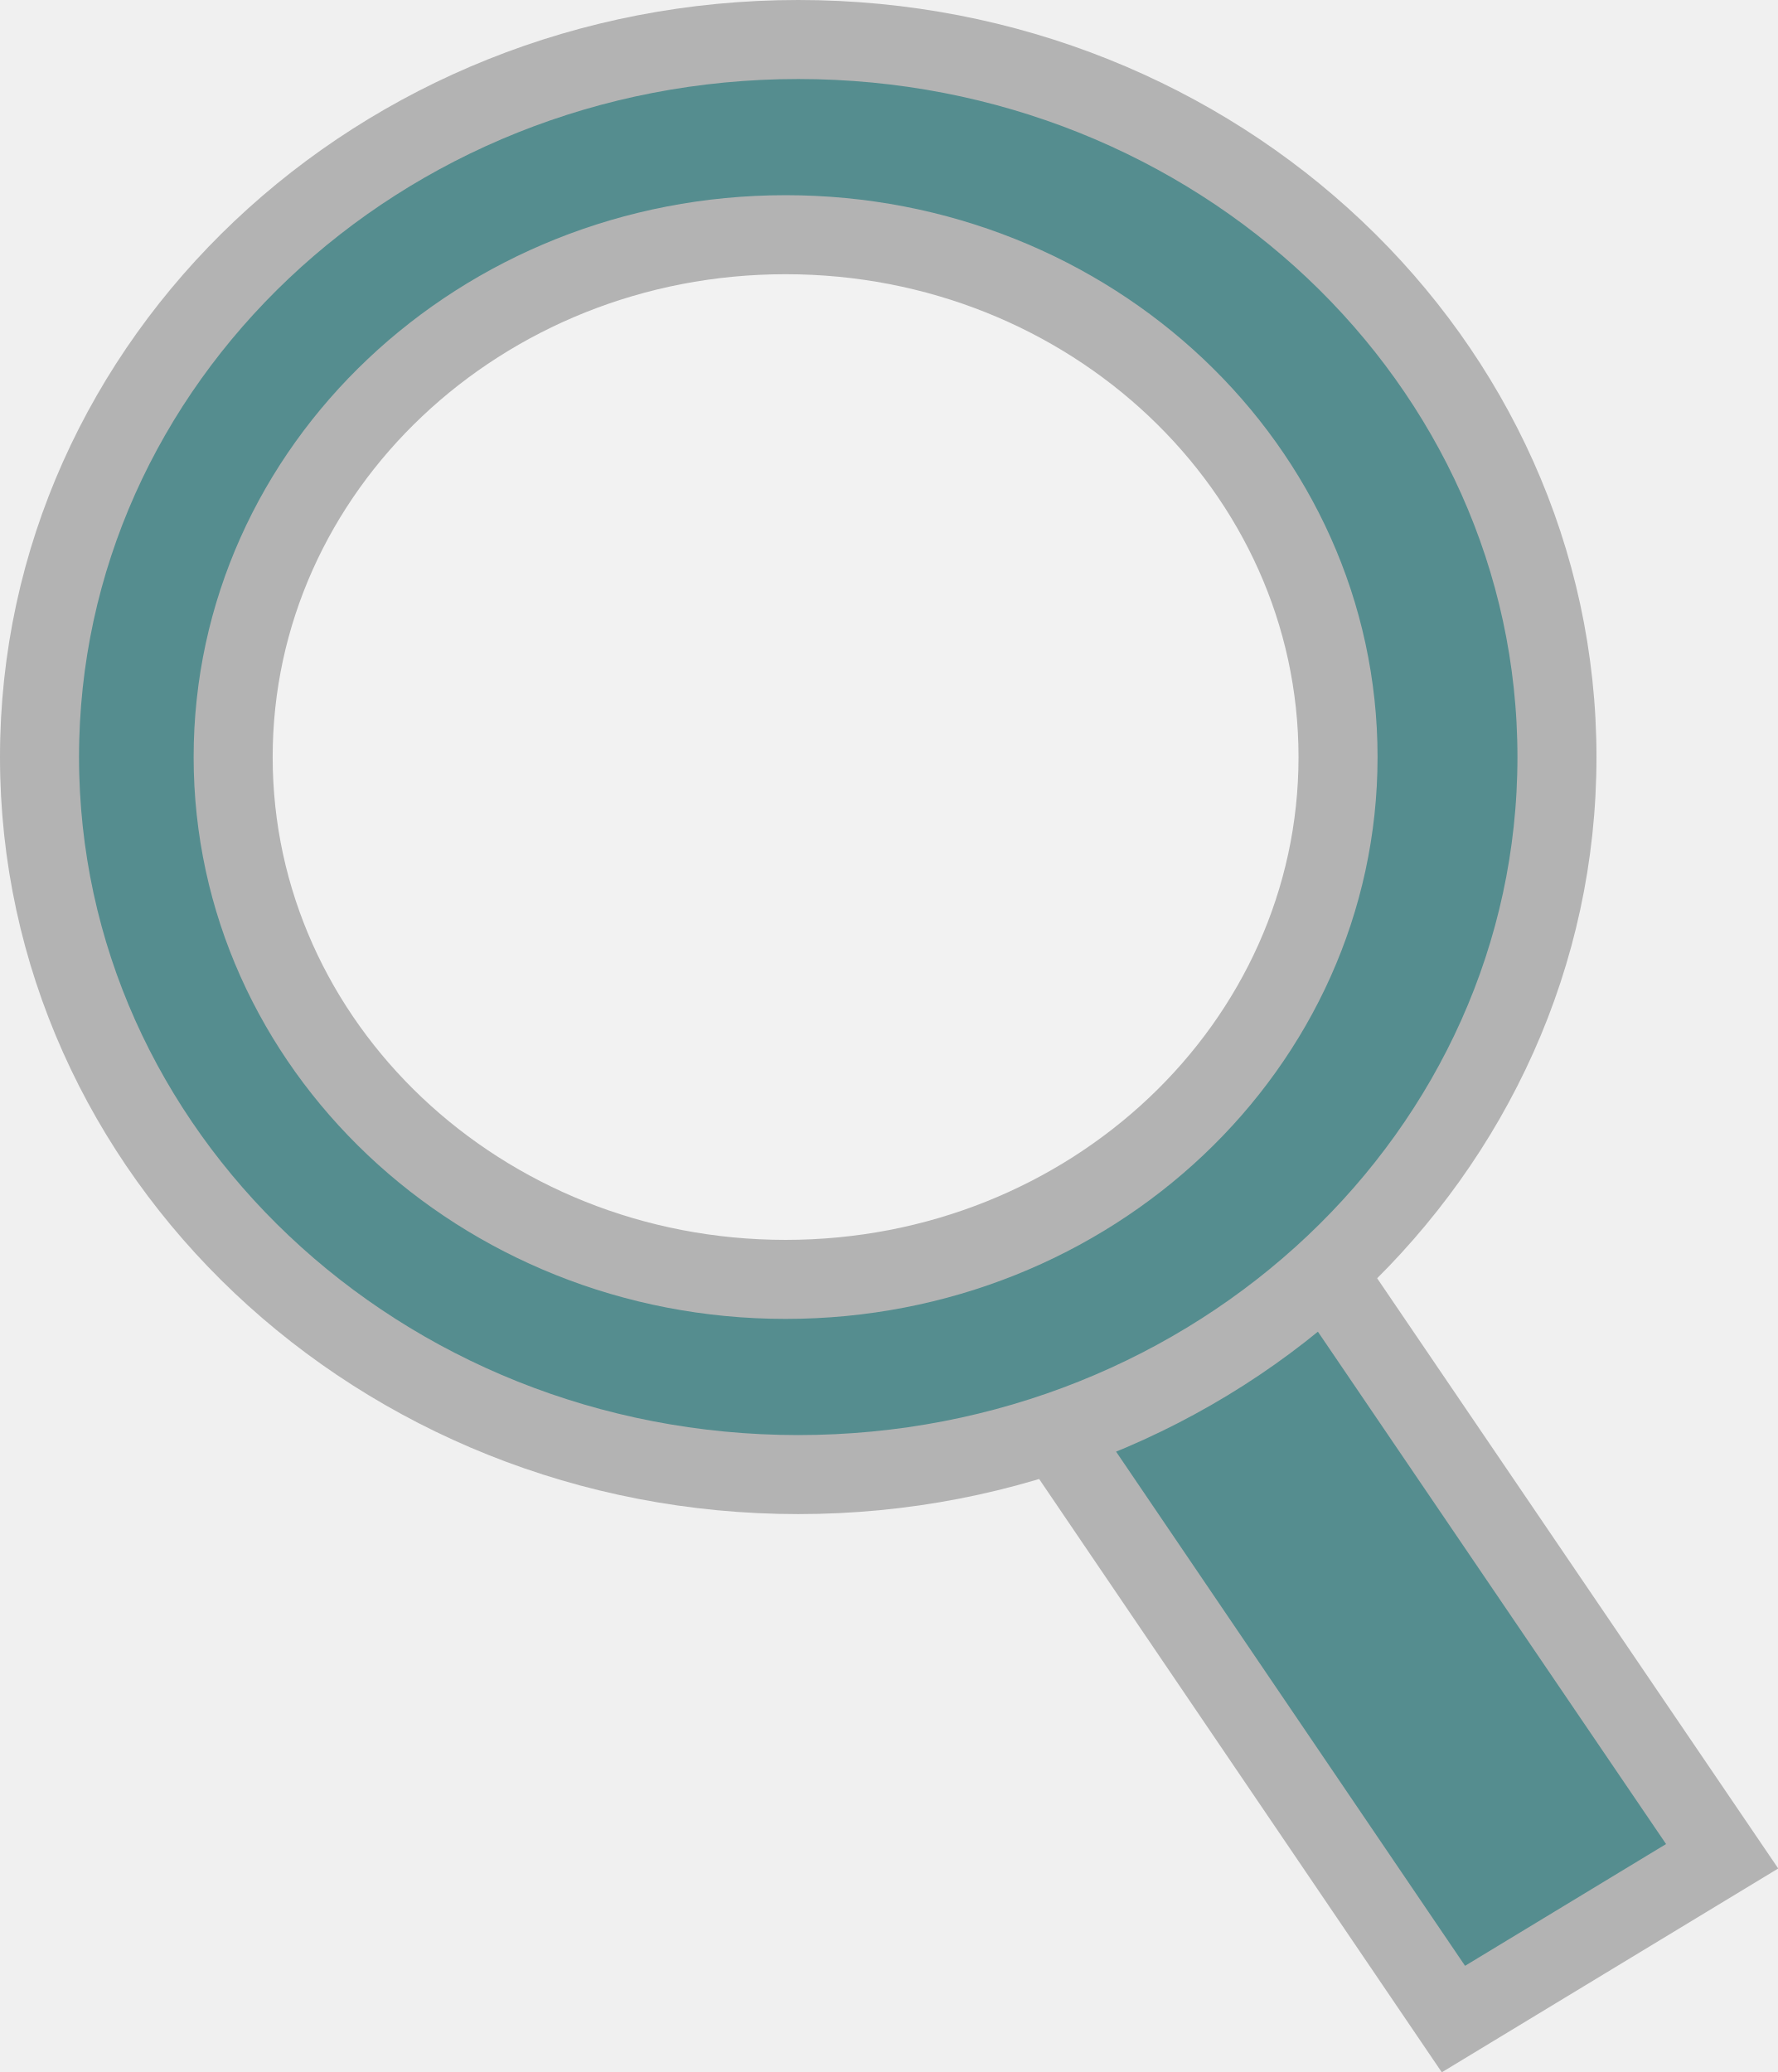
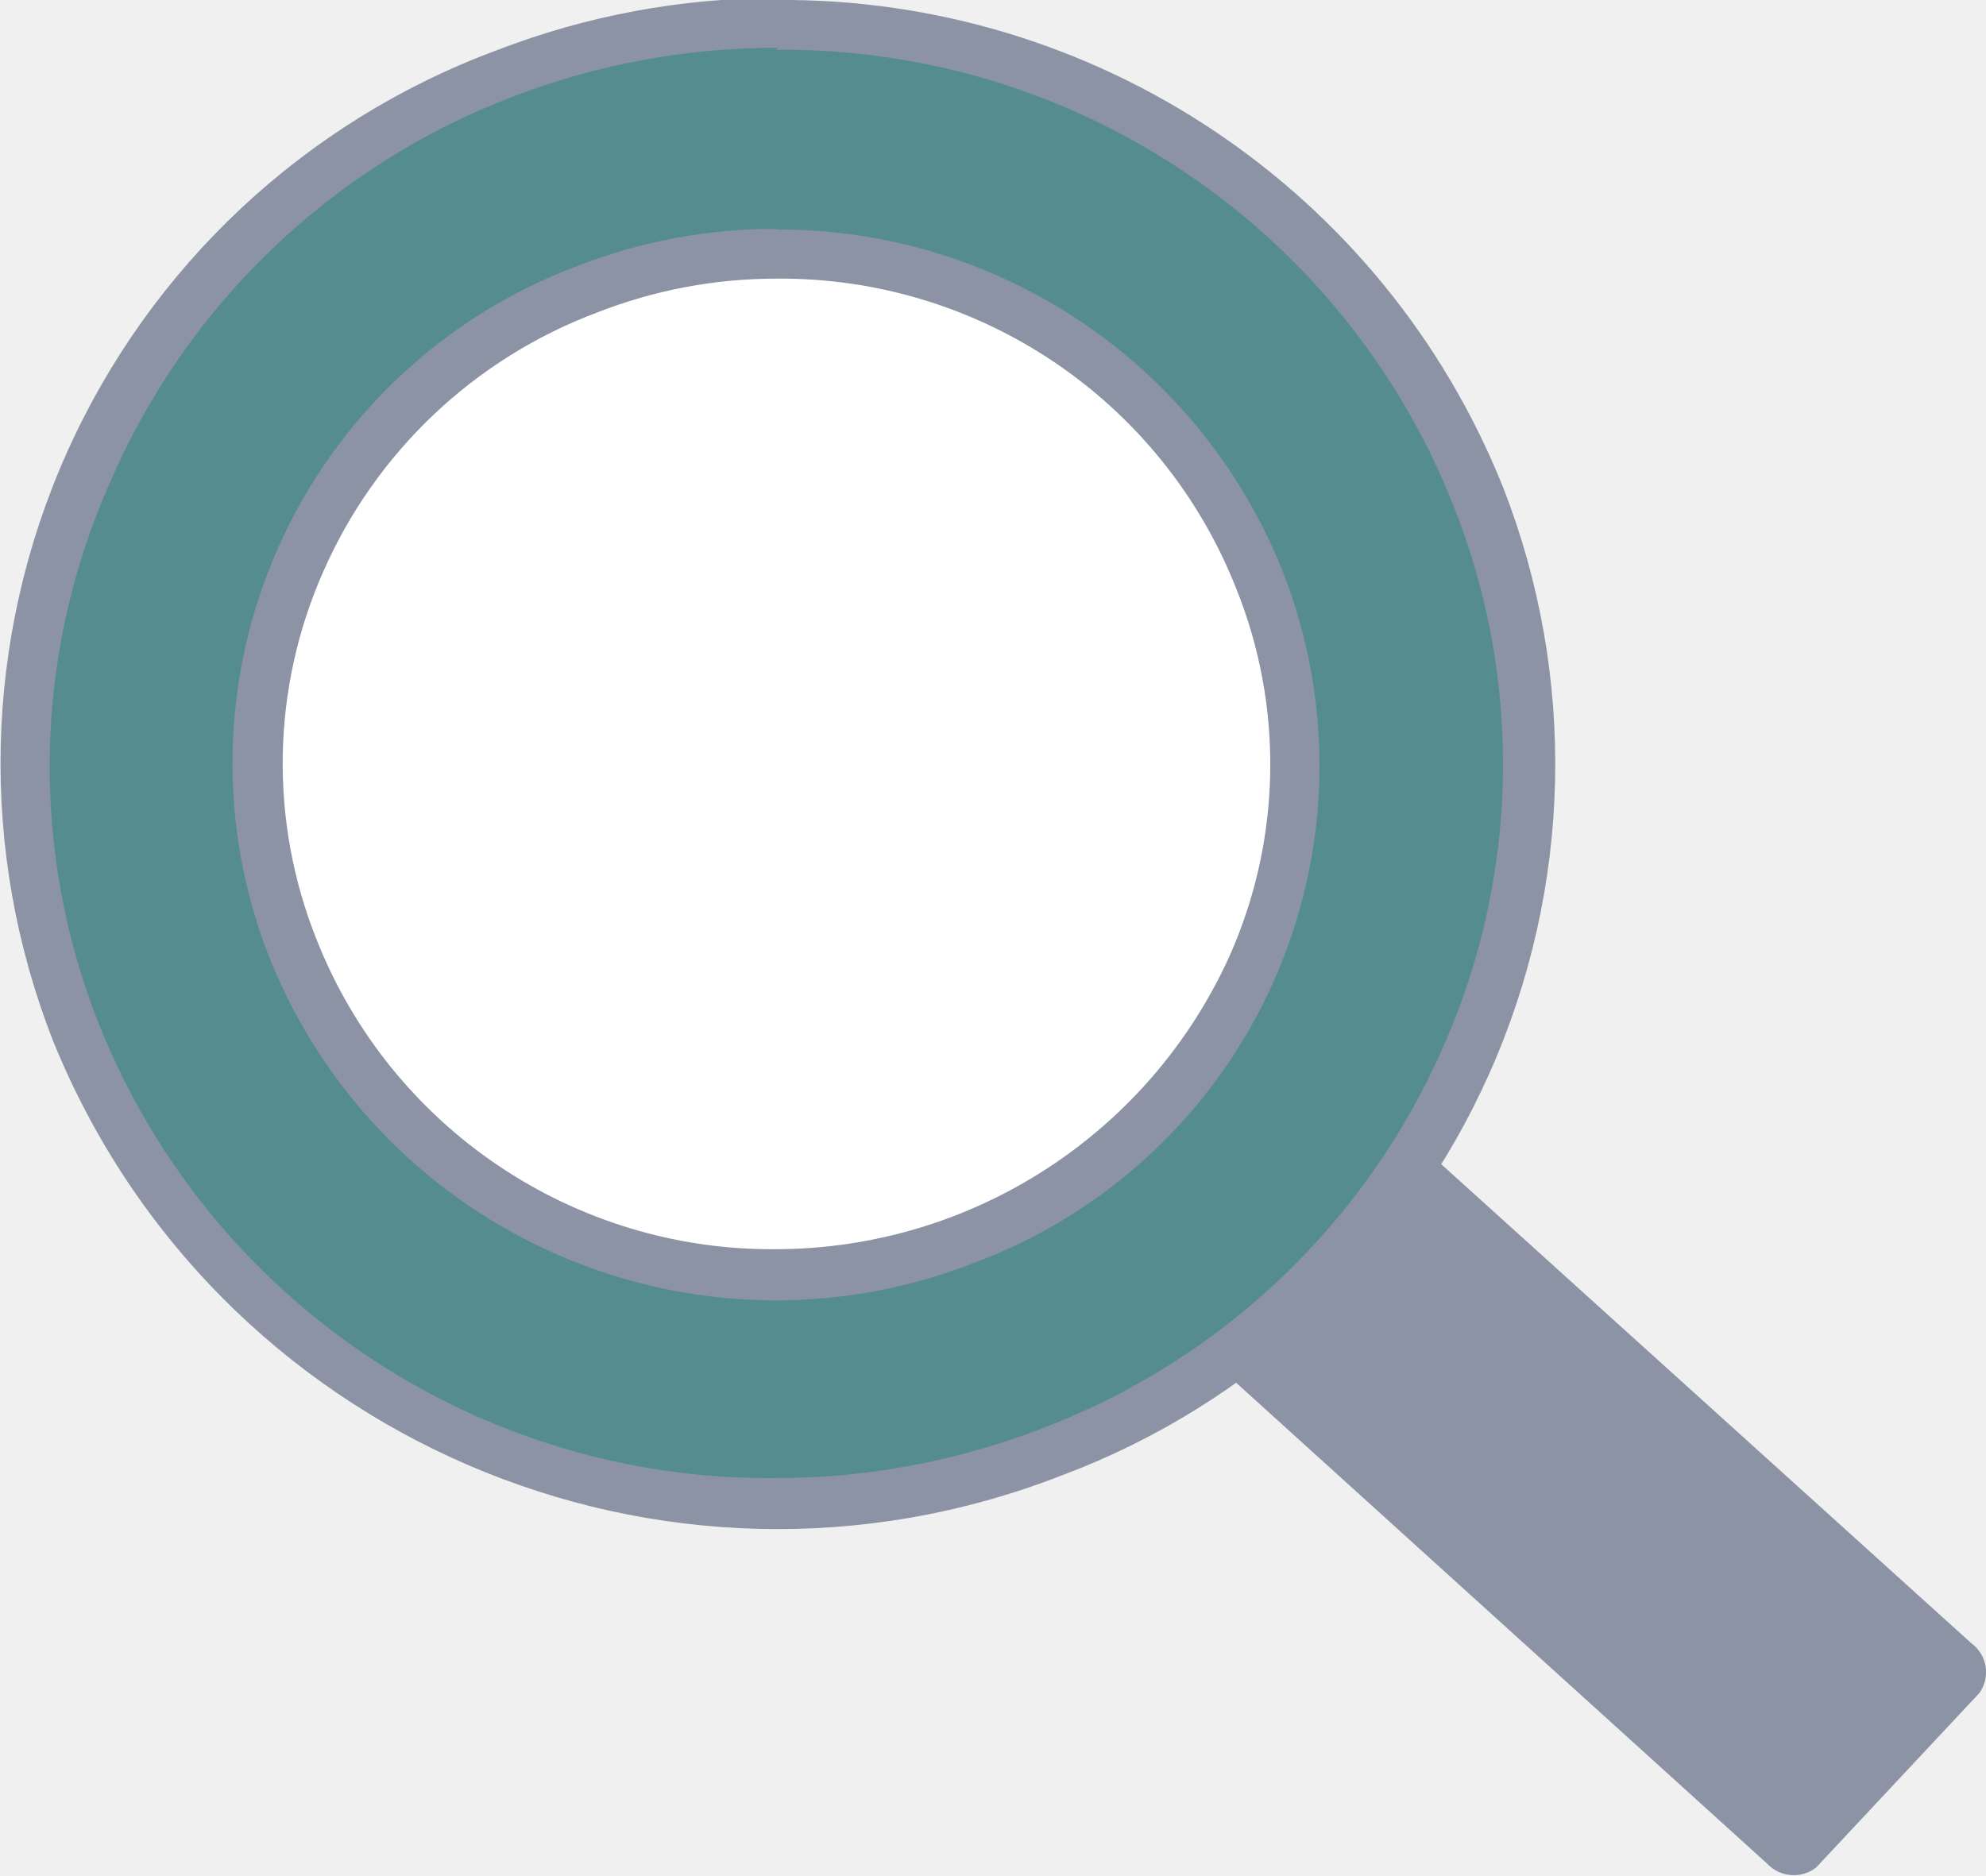
- <svg xmlns="http://www.w3.org/2000/svg" id="圖層_1" data-name="圖層 1" viewBox="0 0 22.49 26.22">
+ <svg xmlns="http://www.w3.org/2000/svg" id="圖層_1" data-name="圖層 1" viewBox="0 0 29.93 28.27">
  <defs>
-     <style>.cls-1{fill:#558d8f;}.cls-1,.cls-2{stroke:#b3b3b3;stroke-miterlimit:10;}.cls-2{fill:#f2f2f2;}</style>
+     <style>.cls-1{fill:#8b93a5;}.cls-2{fill:#558d8f;}.cls-3{fill:#fff;}</style>
  </defs>
-   <polygon class="cls-1" points="21.79 23.49 18.39 25.55 10.43 13.82 13.82 11.76 21.79 23.49" />
-   <ellipse class="cls-1" cx="10.1" cy="9.58" rx="9.6" ry="9.08" />
-   <ellipse class="cls-2" cx="9.94" cy="9.58" rx="6.99" ry="6.61" />
+   <path class="cls-1" d="M36.83,34.06l-2.46,2.63a.55.55,0,0,1-.74-.06l-9.45-8.56a.55.55,0,0,1-.13-.75l2.46-2.62a.53.53,0,0,1,.74.06l9.46,8.55A.54.54,0,0,1,36.83,34.06Z" transform="translate(-7 -8.54)" />
+   <path class="cls-2" d="M18.7,31.2A11.26,11.26,0,0,1,8.15,24.1a10.89,10.89,0,0,1,.16-8.46,11.15,11.15,0,0,1,6.28-6A11.38,11.38,0,0,1,29.25,16a10.94,10.94,0,0,1-.15,8.46,11.16,11.16,0,0,1-6.29,6A11.35,11.35,0,0,1,18.7,31.2Z" transform="translate(-7 -8.54)" />
+   <path class="cls-1" d="M18.7,9.29h0a10.87,10.87,0,0,1,10.2,6.86,10.53,10.53,0,0,1-.15,8.17,10.77,10.77,0,0,1-6.07,5.76,11.1,11.1,0,0,1-4,.74A10.87,10.87,0,0,1,8.5,24a10.53,10.53,0,0,1,.15-8.17A10.8,10.8,0,0,1,14.72,10a11.1,11.1,0,0,1,4-.74m0-.75a11.7,11.7,0,0,0-4.24.79A11.46,11.46,0,0,0,7.8,24.23,11.78,11.78,0,0,0,23,30.78a11.45,11.45,0,0,0,6.65-14.9A11.69,11.69,0,0,0,18.7,8.54Z" transform="translate(-7 -8.54)" />
+   <path class="cls-3" d="M18.7,27.74a7.77,7.77,0,0,1-7.28-4.9A7.51,7.51,0,0,1,11.53,17a7.67,7.67,0,0,1,4.33-4.11,7.94,7.94,0,0,1,2.84-.53A7.76,7.76,0,0,1,26,17.27a7.51,7.51,0,0,1-.11,5.83,7.67,7.67,0,0,1-4.33,4.11A7.9,7.9,0,0,1,18.7,27.74Z" transform="translate(-7 -8.54)" />
+   <path class="cls-1" d="M18.7,12.74h0a7.38,7.38,0,0,1,6.93,4.67,7.1,7.1,0,0,1-.1,5.54,7.52,7.52,0,0,1-6.83,4.42,7.38,7.38,0,0,1-6.93-4.67,7.15,7.15,0,0,1,.1-5.54A7.31,7.31,0,0,1,16,13.25a7.39,7.39,0,0,1,2.7-.51m0-.75a8.18,8.18,0,0,0-3,.56A8,8,0,0,0,11.07,23a8.22,8.22,0,0,0,10.6,4.58,8,8,0,0,0,4.66-10.43A8.18,8.18,0,0,0,18.7,12Z" transform="translate(-7 -8.54)" />
</svg>
